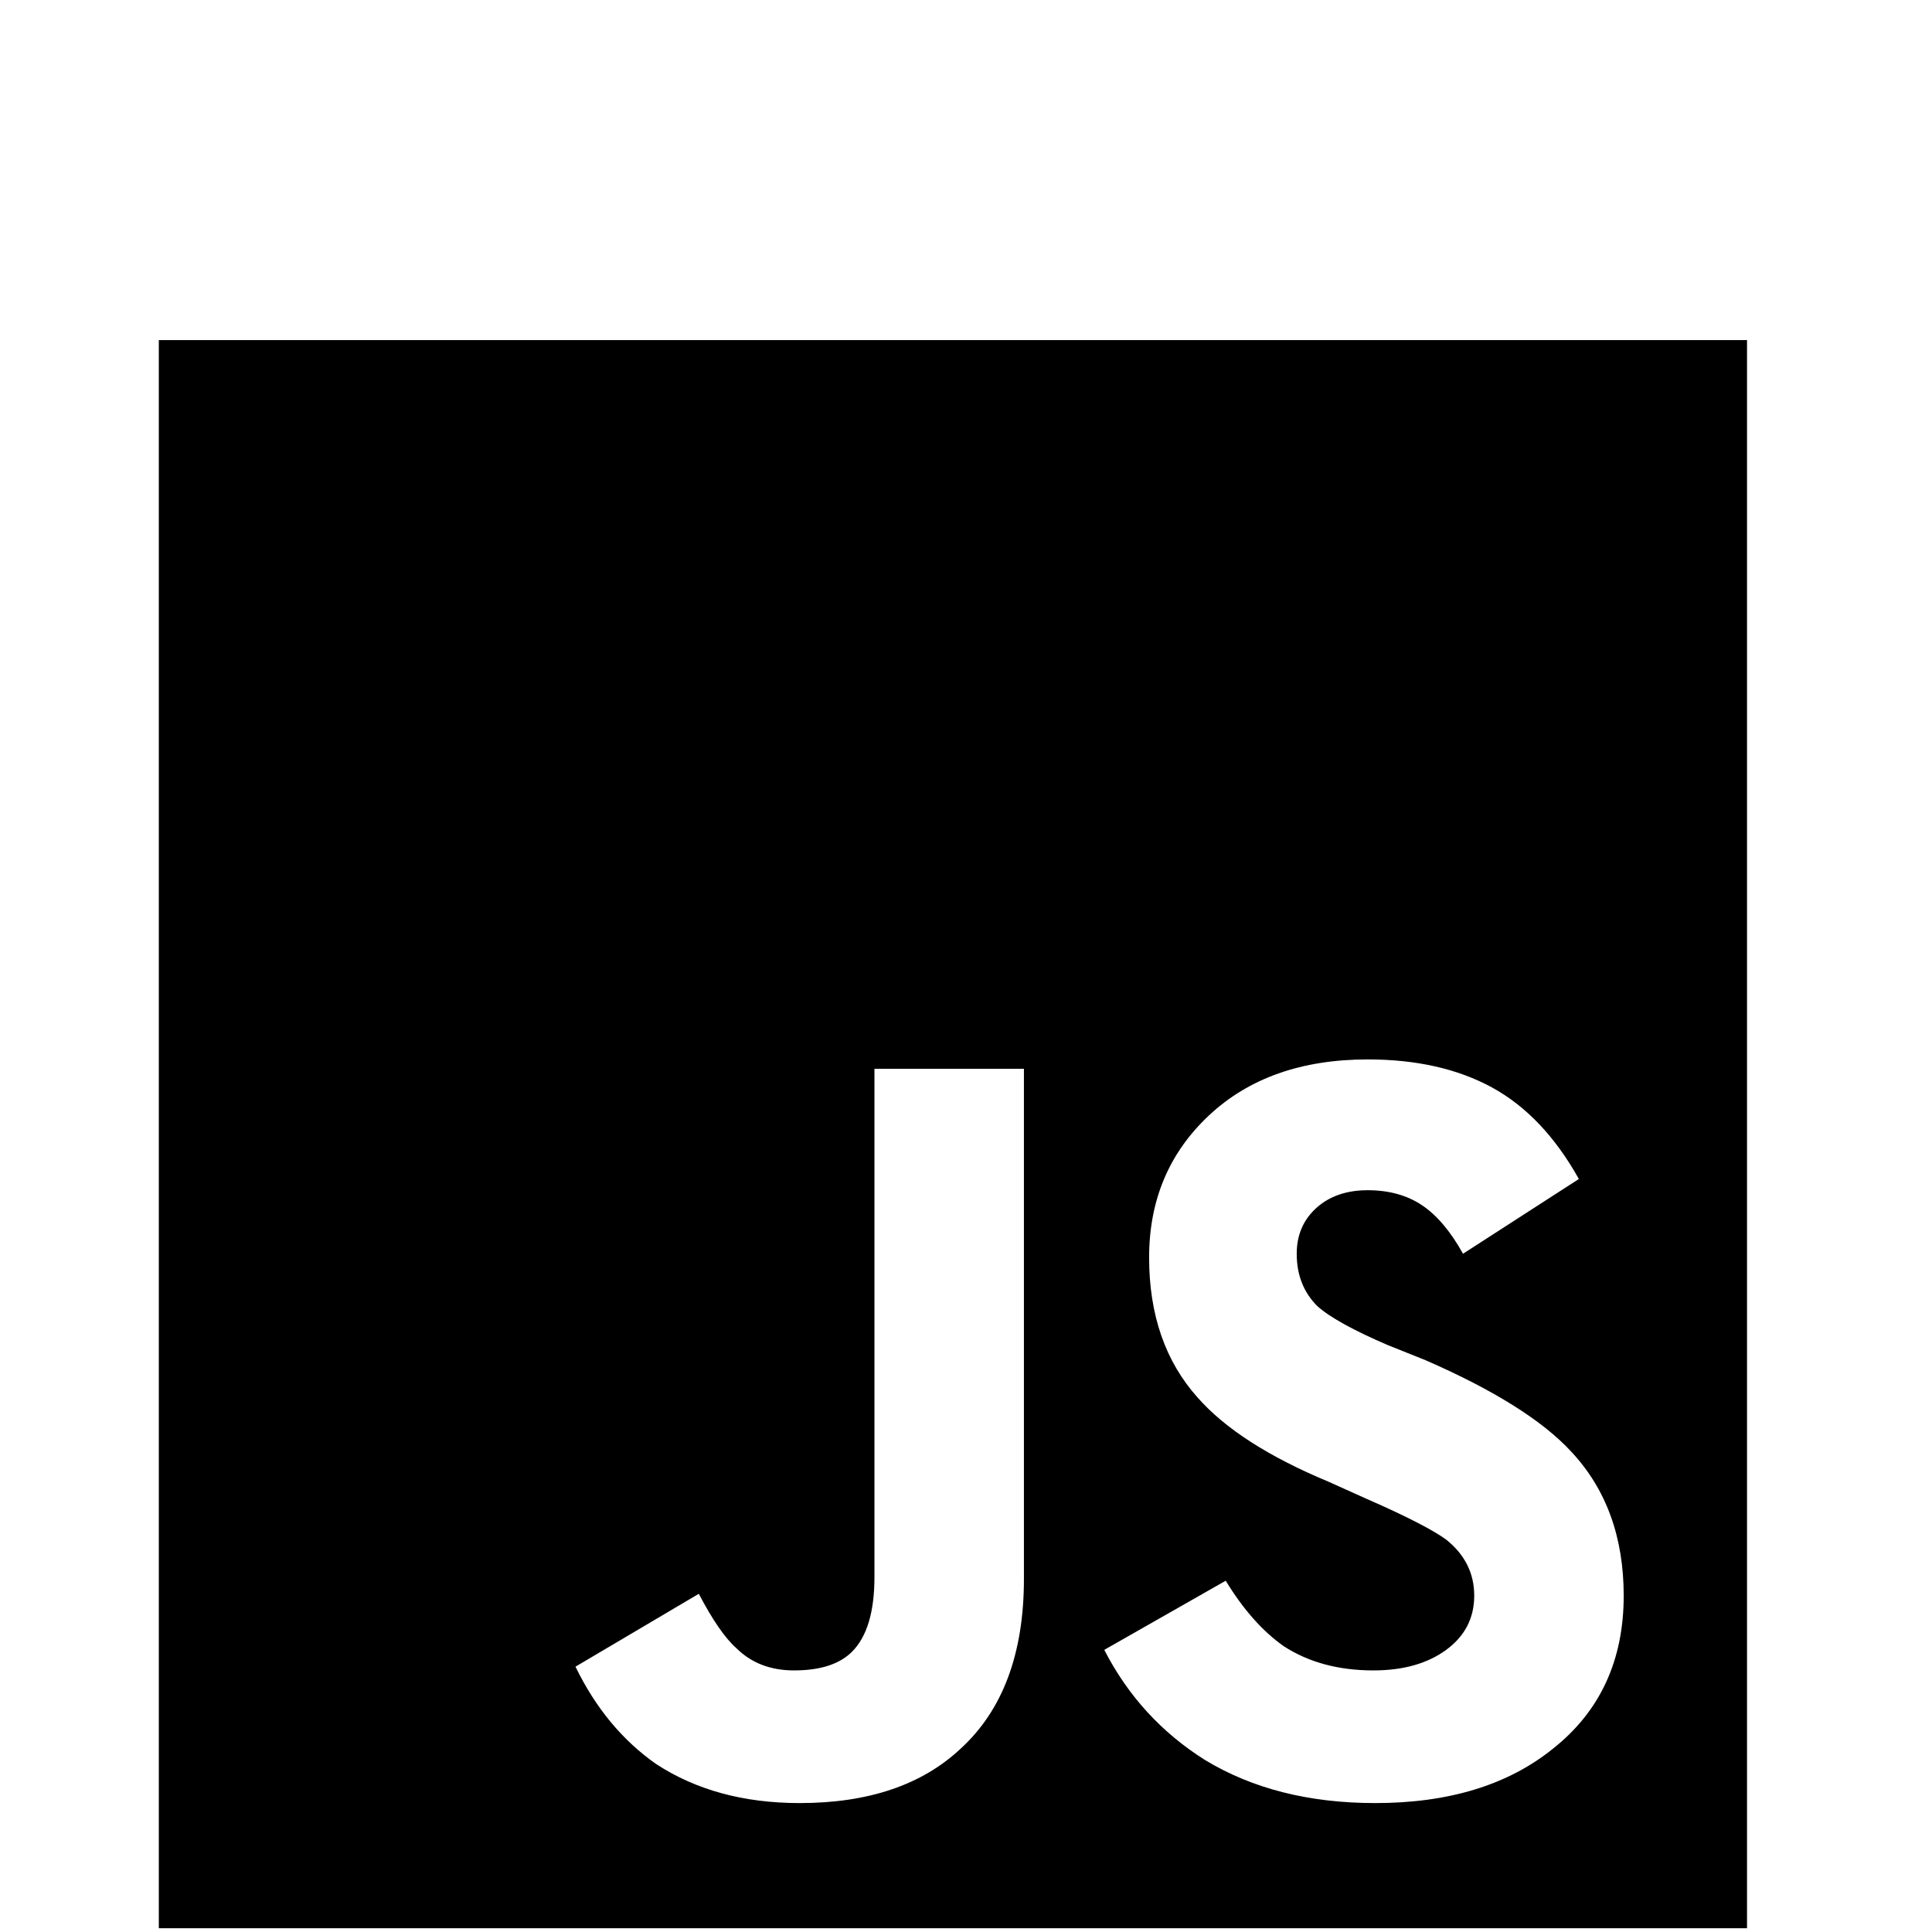
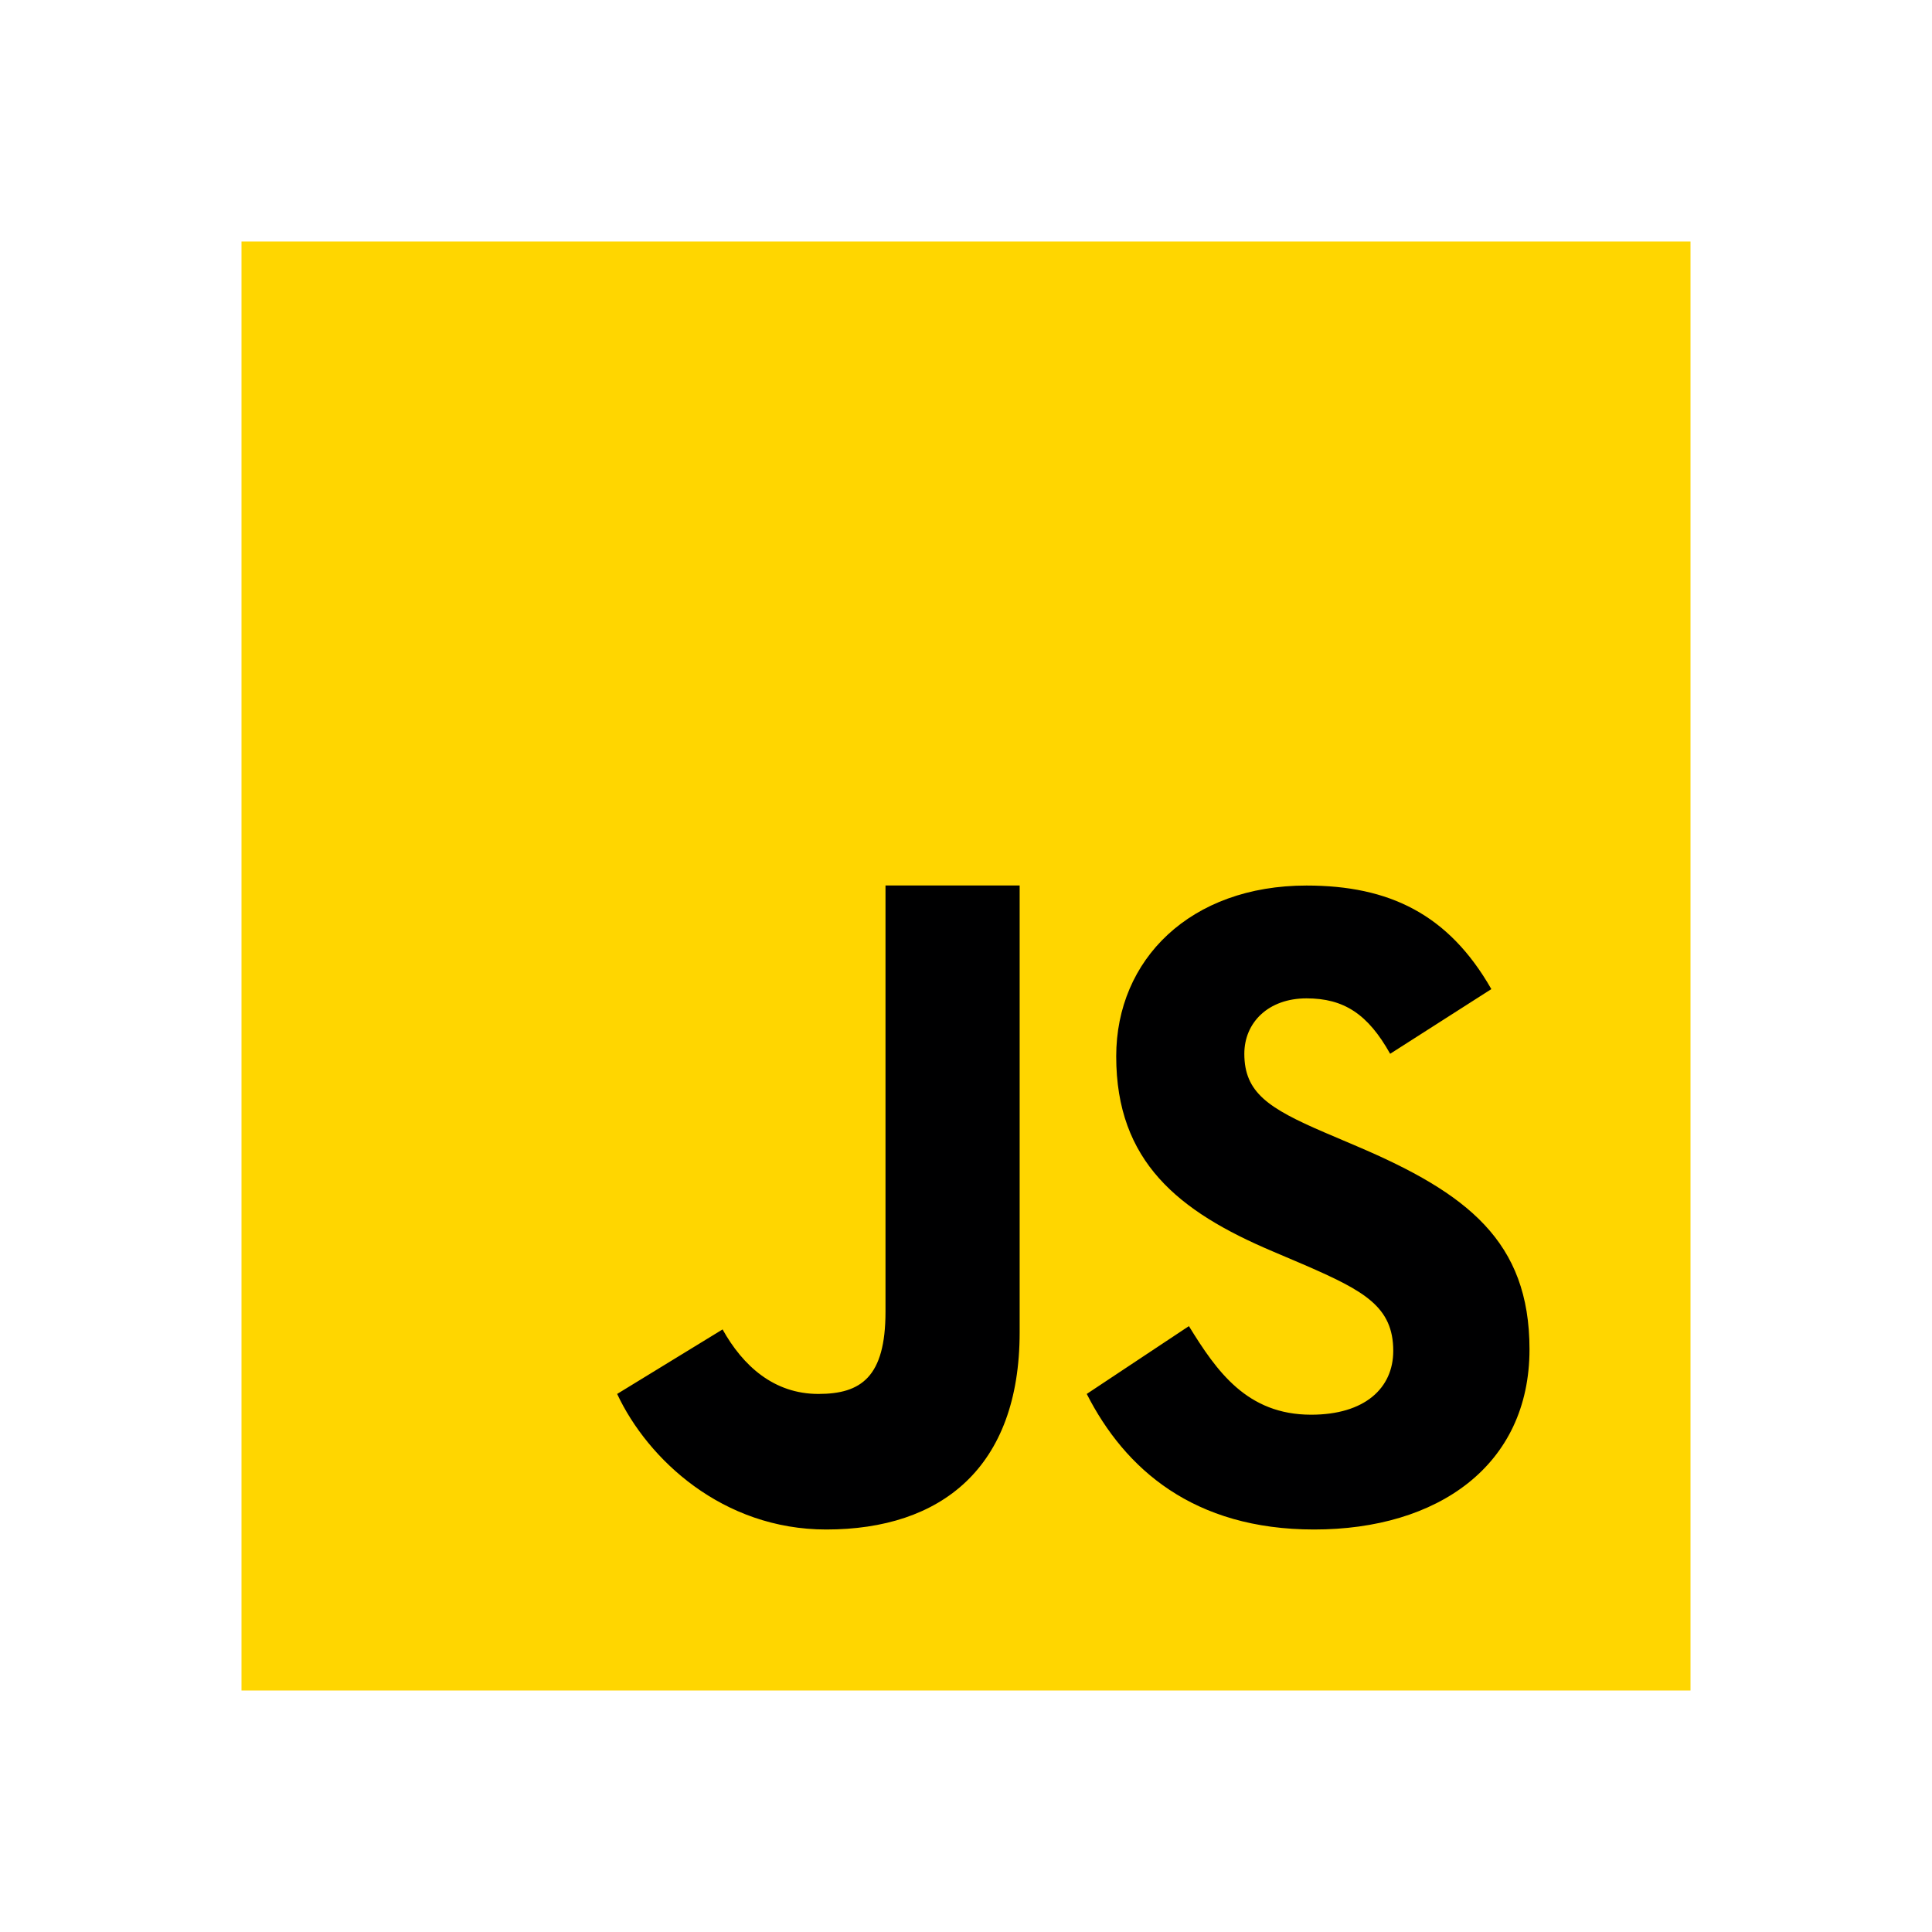
- <svg xmlns="http://www.w3.org/2000/svg" width="800px" height="800px" viewBox="-10 -5 1034 1034" version="1.1">
-   <path fill="#000000" d="M75 177v850h850v-850h-850zM722 562q39 0 66.5 15t46.5 49l-62 40q-10 -18 -22 -26t-29 -8t-27.5 9.5t-10.5 24.5q0 17 11 28q10 9 38 21l20 8q55 24 78 49q28 30 28 77q0 52 -38 82q-36 29 -95 29q-53 0 -91 -23q-35 -22 -54 -59l65 -37q14 23 31 35q20 13 48 13 q24 0 39 -11t15 -29t-15 -30q-11 -8 -43 -22l-20 -9q-48 -20 -70 -45q-26 -29 -26 -75t32 -76t85 -30zM458 567h80v273q0 60 -34 91q-31 29 -86 29q-45 0 -77 -21q-27 -19 -43 -52l66 -39q11 21 20 29q12 12 31 12q21 0 31 -10q12 -12 12 -40v-272z" />
+ <svg xmlns="http://www.w3.org/2000/svg" viewBox="0 0 48 48" width="48px" height="48px">
+   <path fill="#ffd600" d="M6,42V6h36v36H6z" />
+   <path fill="#000001" d="M29.538 32.947c.692 1.124 1.444 2.201 3.037 2.201 1.338 0 2.04-.665 2.04-1.585 0-1.101-.726-1.492-2.198-2.133l-.807-.344c-2.329-.988-3.878-2.226-3.878-4.841 0-2.41 1.845-4.244 4.728-4.244 2.053 0 3.528.711 4.592 2.573l-2.514 1.607c-.553-.988-1.151-1.377-2.078-1.377-.946 0-1.545.597-1.545 1.377 0 .964.6 1.354 1.985 1.951l.807.344C36.452 29.645 38 30.839 38 33.523 38 36.415 35.716 38 32.65 38c-2.999 0-4.702-1.505-5.65-3.368L29.538 32.947zM17.952 33.029c.506.906 1.275 1.603 2.381 1.603 1.058 0 1.667-.418 1.667-2.043V22h3.333v11.101c0 3.367-1.953 4.899-4.805 4.899-2.577 0-4.437-1.746-5.195-3.368L17.952 33.029z" />
</svg>
